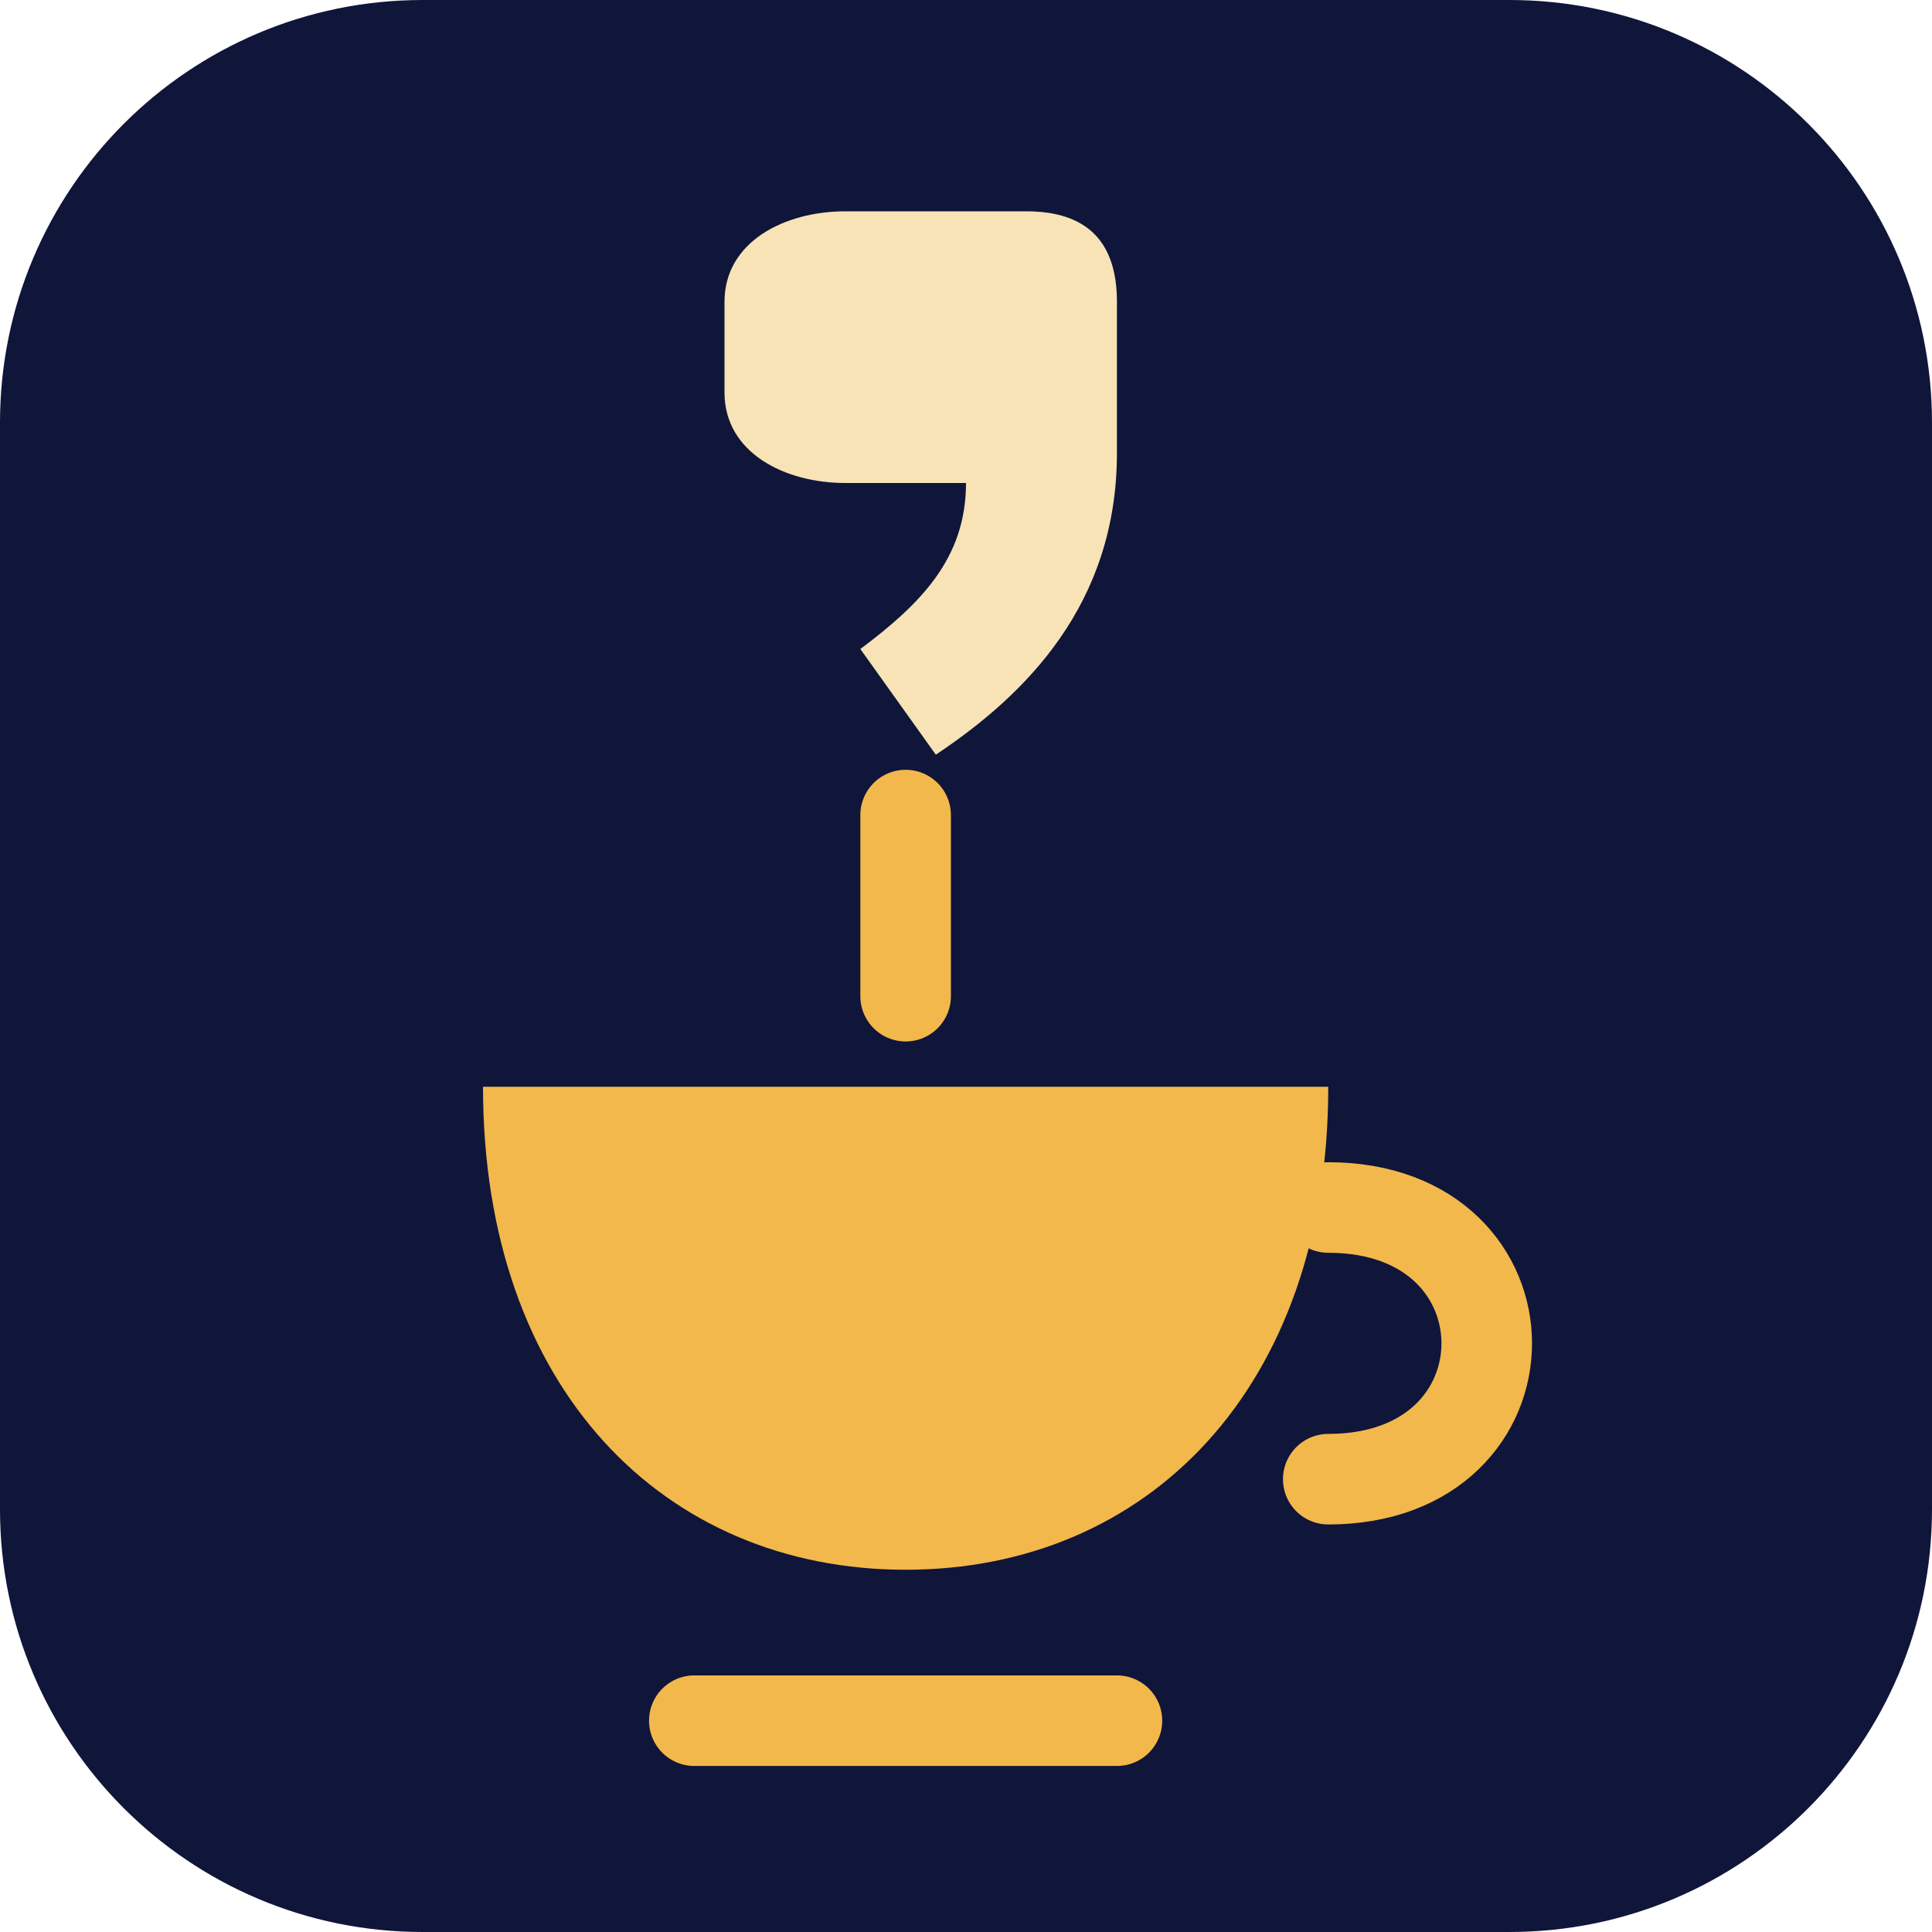
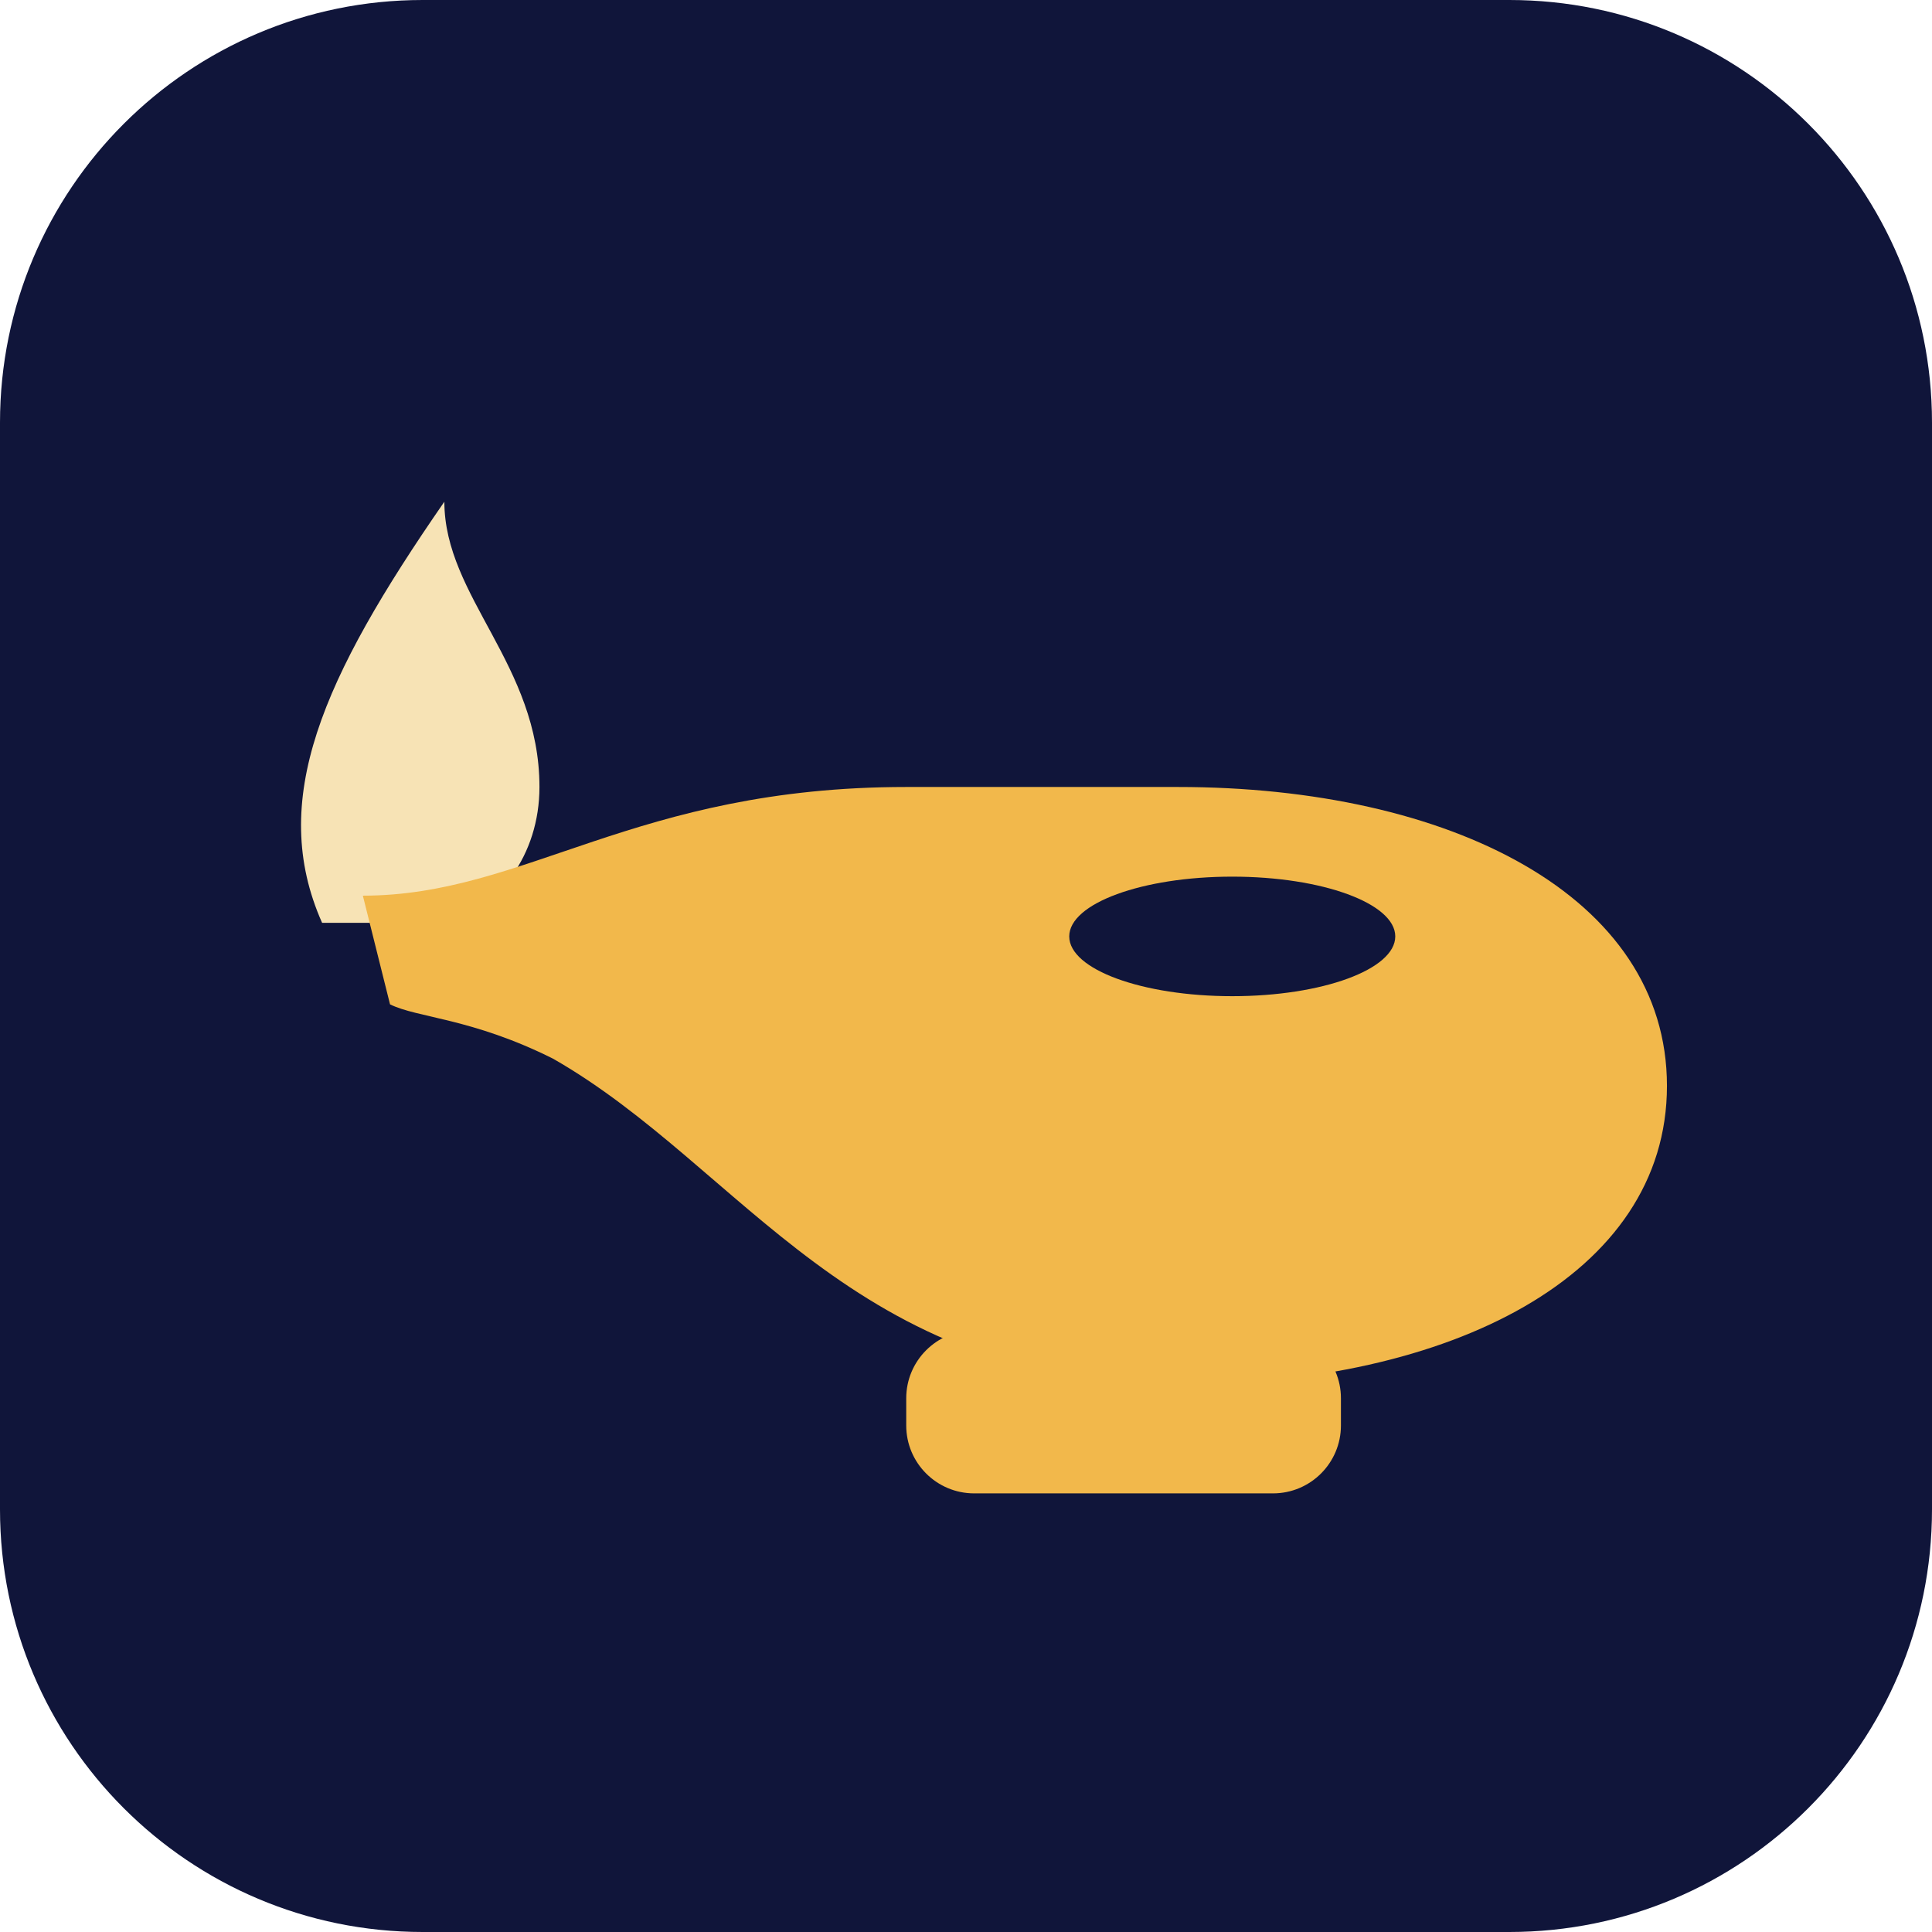
<svg xmlns="http://www.w3.org/2000/svg" viewBox="0 0 64 64">
  <rect width="64" height="64" rx="14" fill="#10153a" />
-   <path d="M16 36h28c0 10-6 16-14 16S16 46 16 36z" fill="#f2b84b" />
-   <path d="M44 40c7 0 7 9 0 9" fill="none" stroke="#f2b84b" stroke-width="3" stroke-linecap="round" />
-   <path d="M23 57h14" fill="none" stroke="#f2b84b" stroke-width="3" stroke-linecap="round" />
-   <path d="M30 27v6" fill="none" stroke="#f2b84b" stroke-width="3" stroke-linecap="round" />
-   <path d="M24 10c0-2 2-3 4-3h6c2 0 3 1 3 3v5c0 5-3 8-6 10l-2.5-3.5c2-1.5 3.5-3 3.5-5.5h-4c-2 0-4-1-4-3z" fill="#f7e3b5" />
+   <g transform="translate(32 33) scale(.9) translate(-30.2 -37.7)">
+     <path d="M6.5 35C4.5 30.5 6.5 26 11 19.5c0 3.5 3.5 6 3.5 10.5 0 2.5-1.5 4.5-3.5 5z" fill="#f7e3b5" />
+     <path d="M8 34C14 34 18 30 28 30H38C48 30 56 34 56 41S48 52 38 52C26 52 22 44 15 40 12 38.5 10 38.5 9 38Z" fill="#f2b84b" />
+     <ellipse cx="40" cy="35.5" rx="6" ry="2.2" fill="#10153a" />
+     <rect x="28" y="50" width="16" height="6" rx="2.5" fill="#f2b84b" />
+   </g>
</svg>
